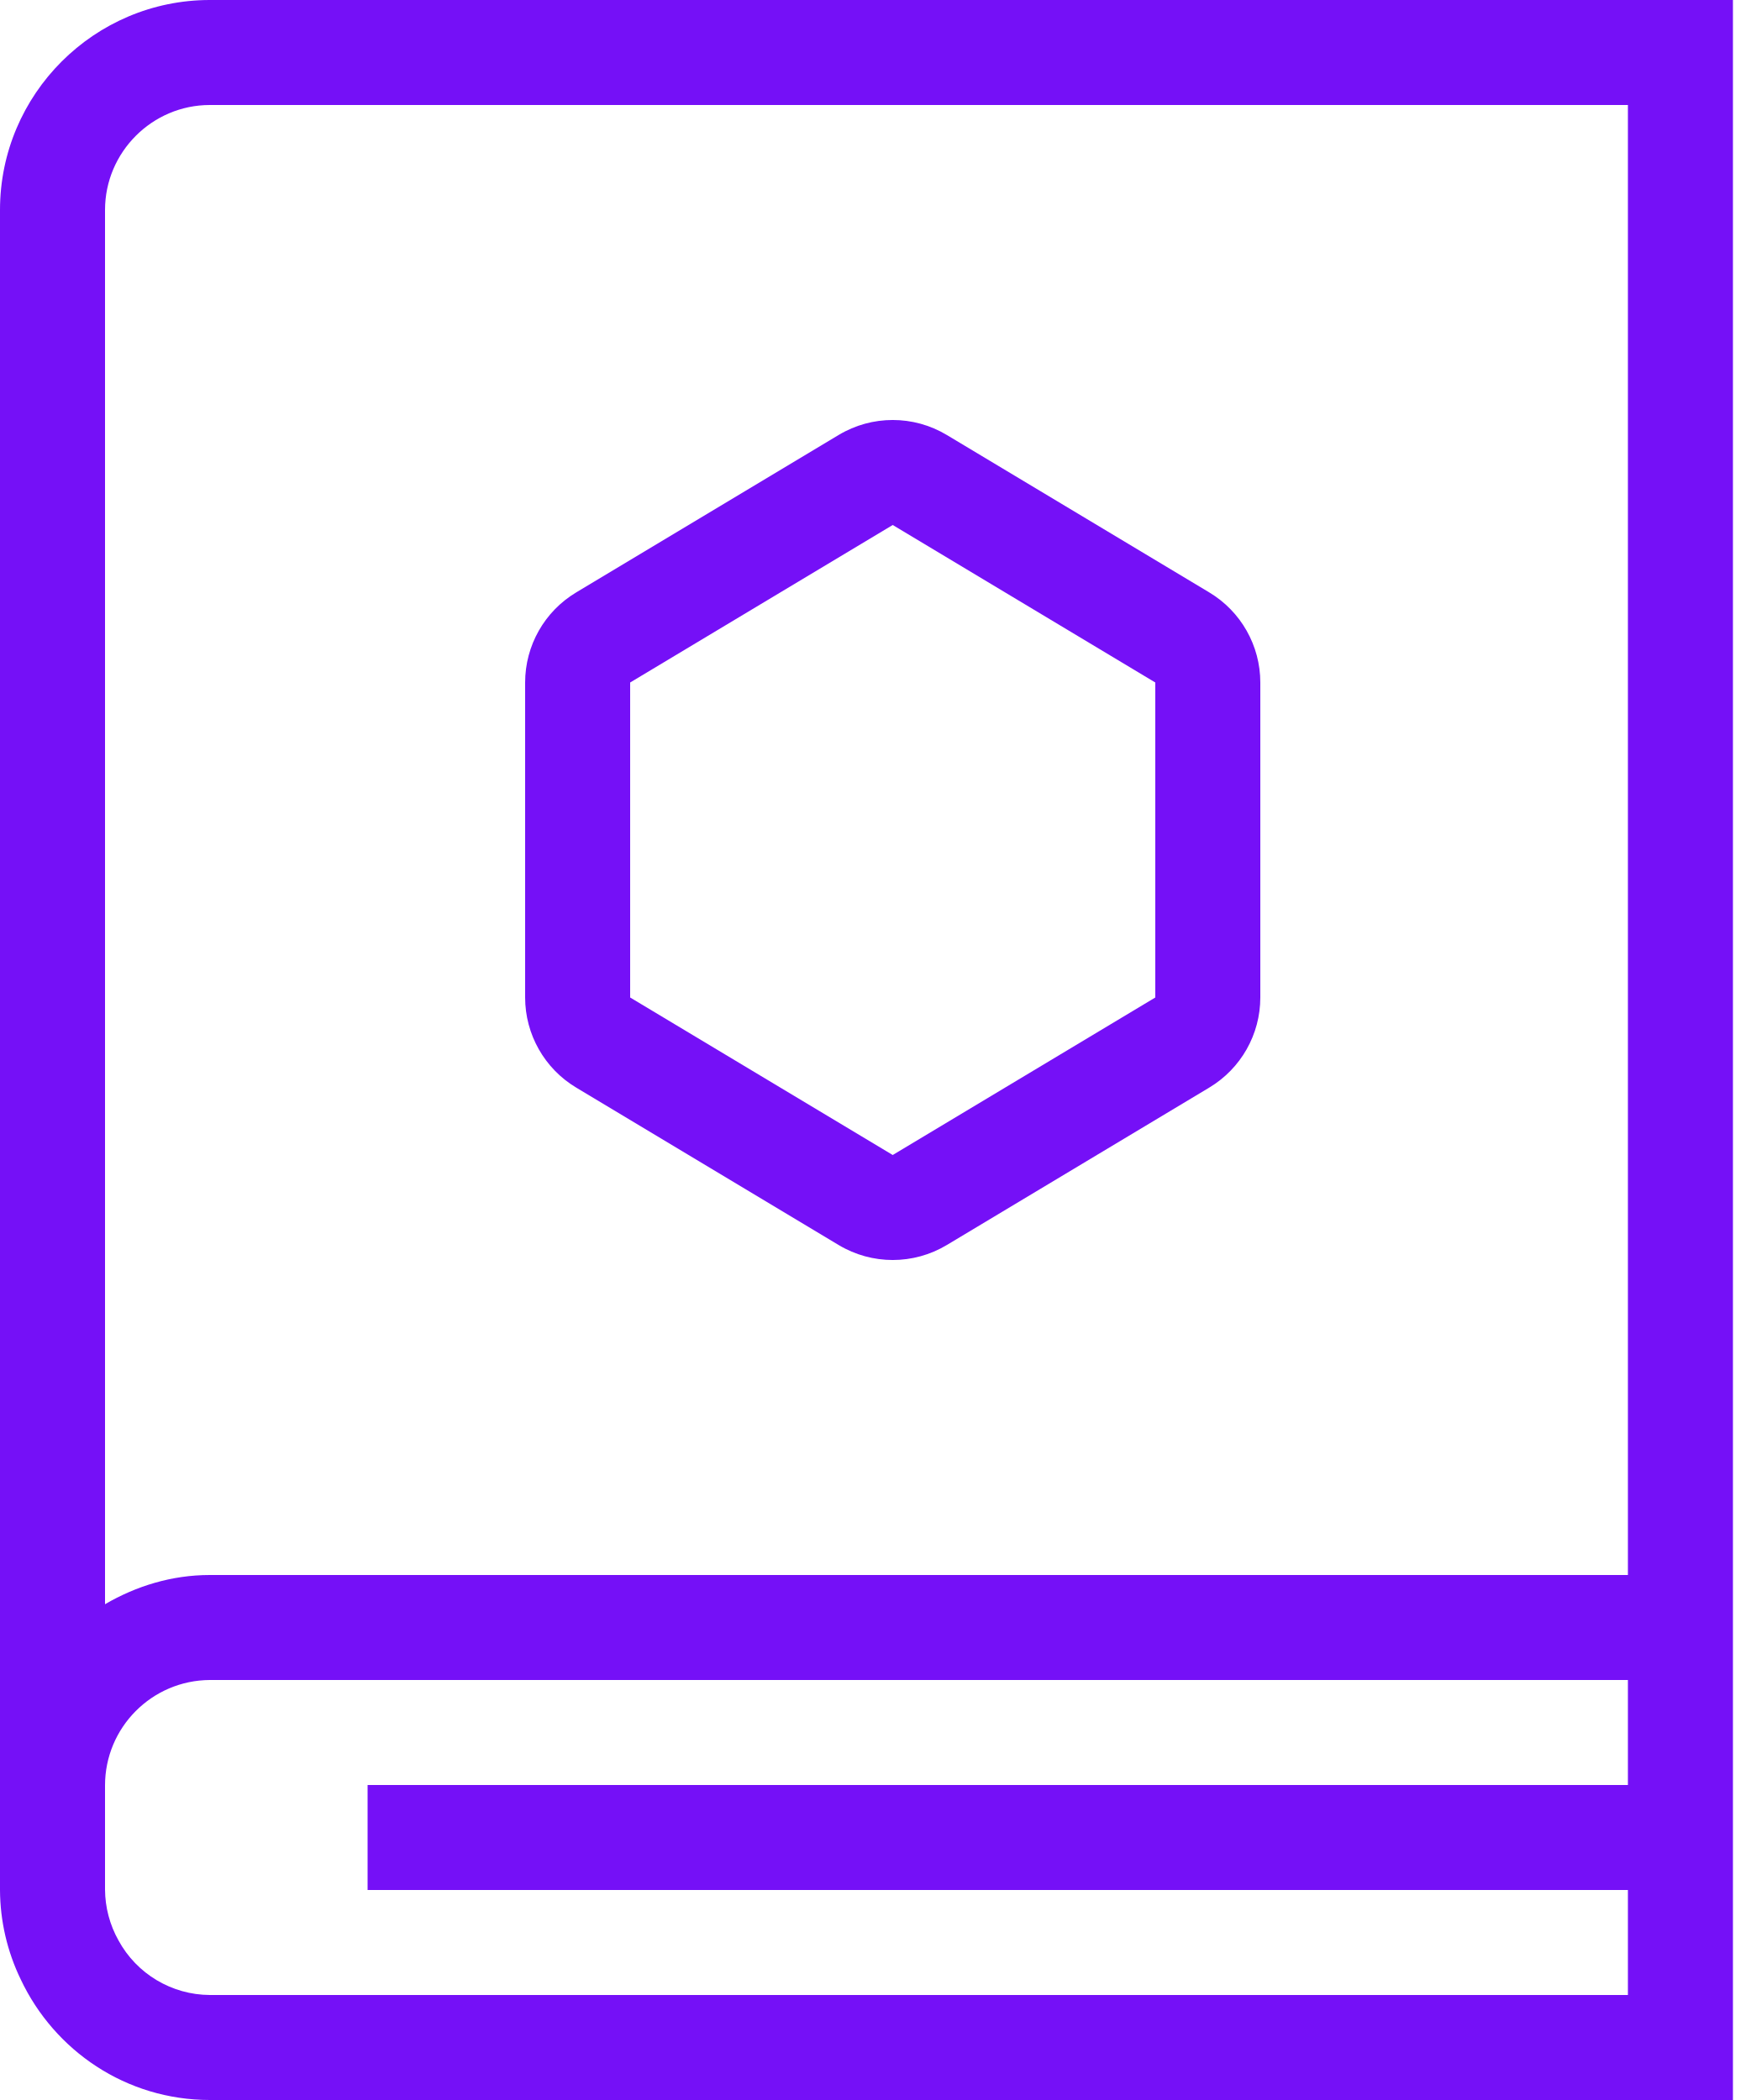
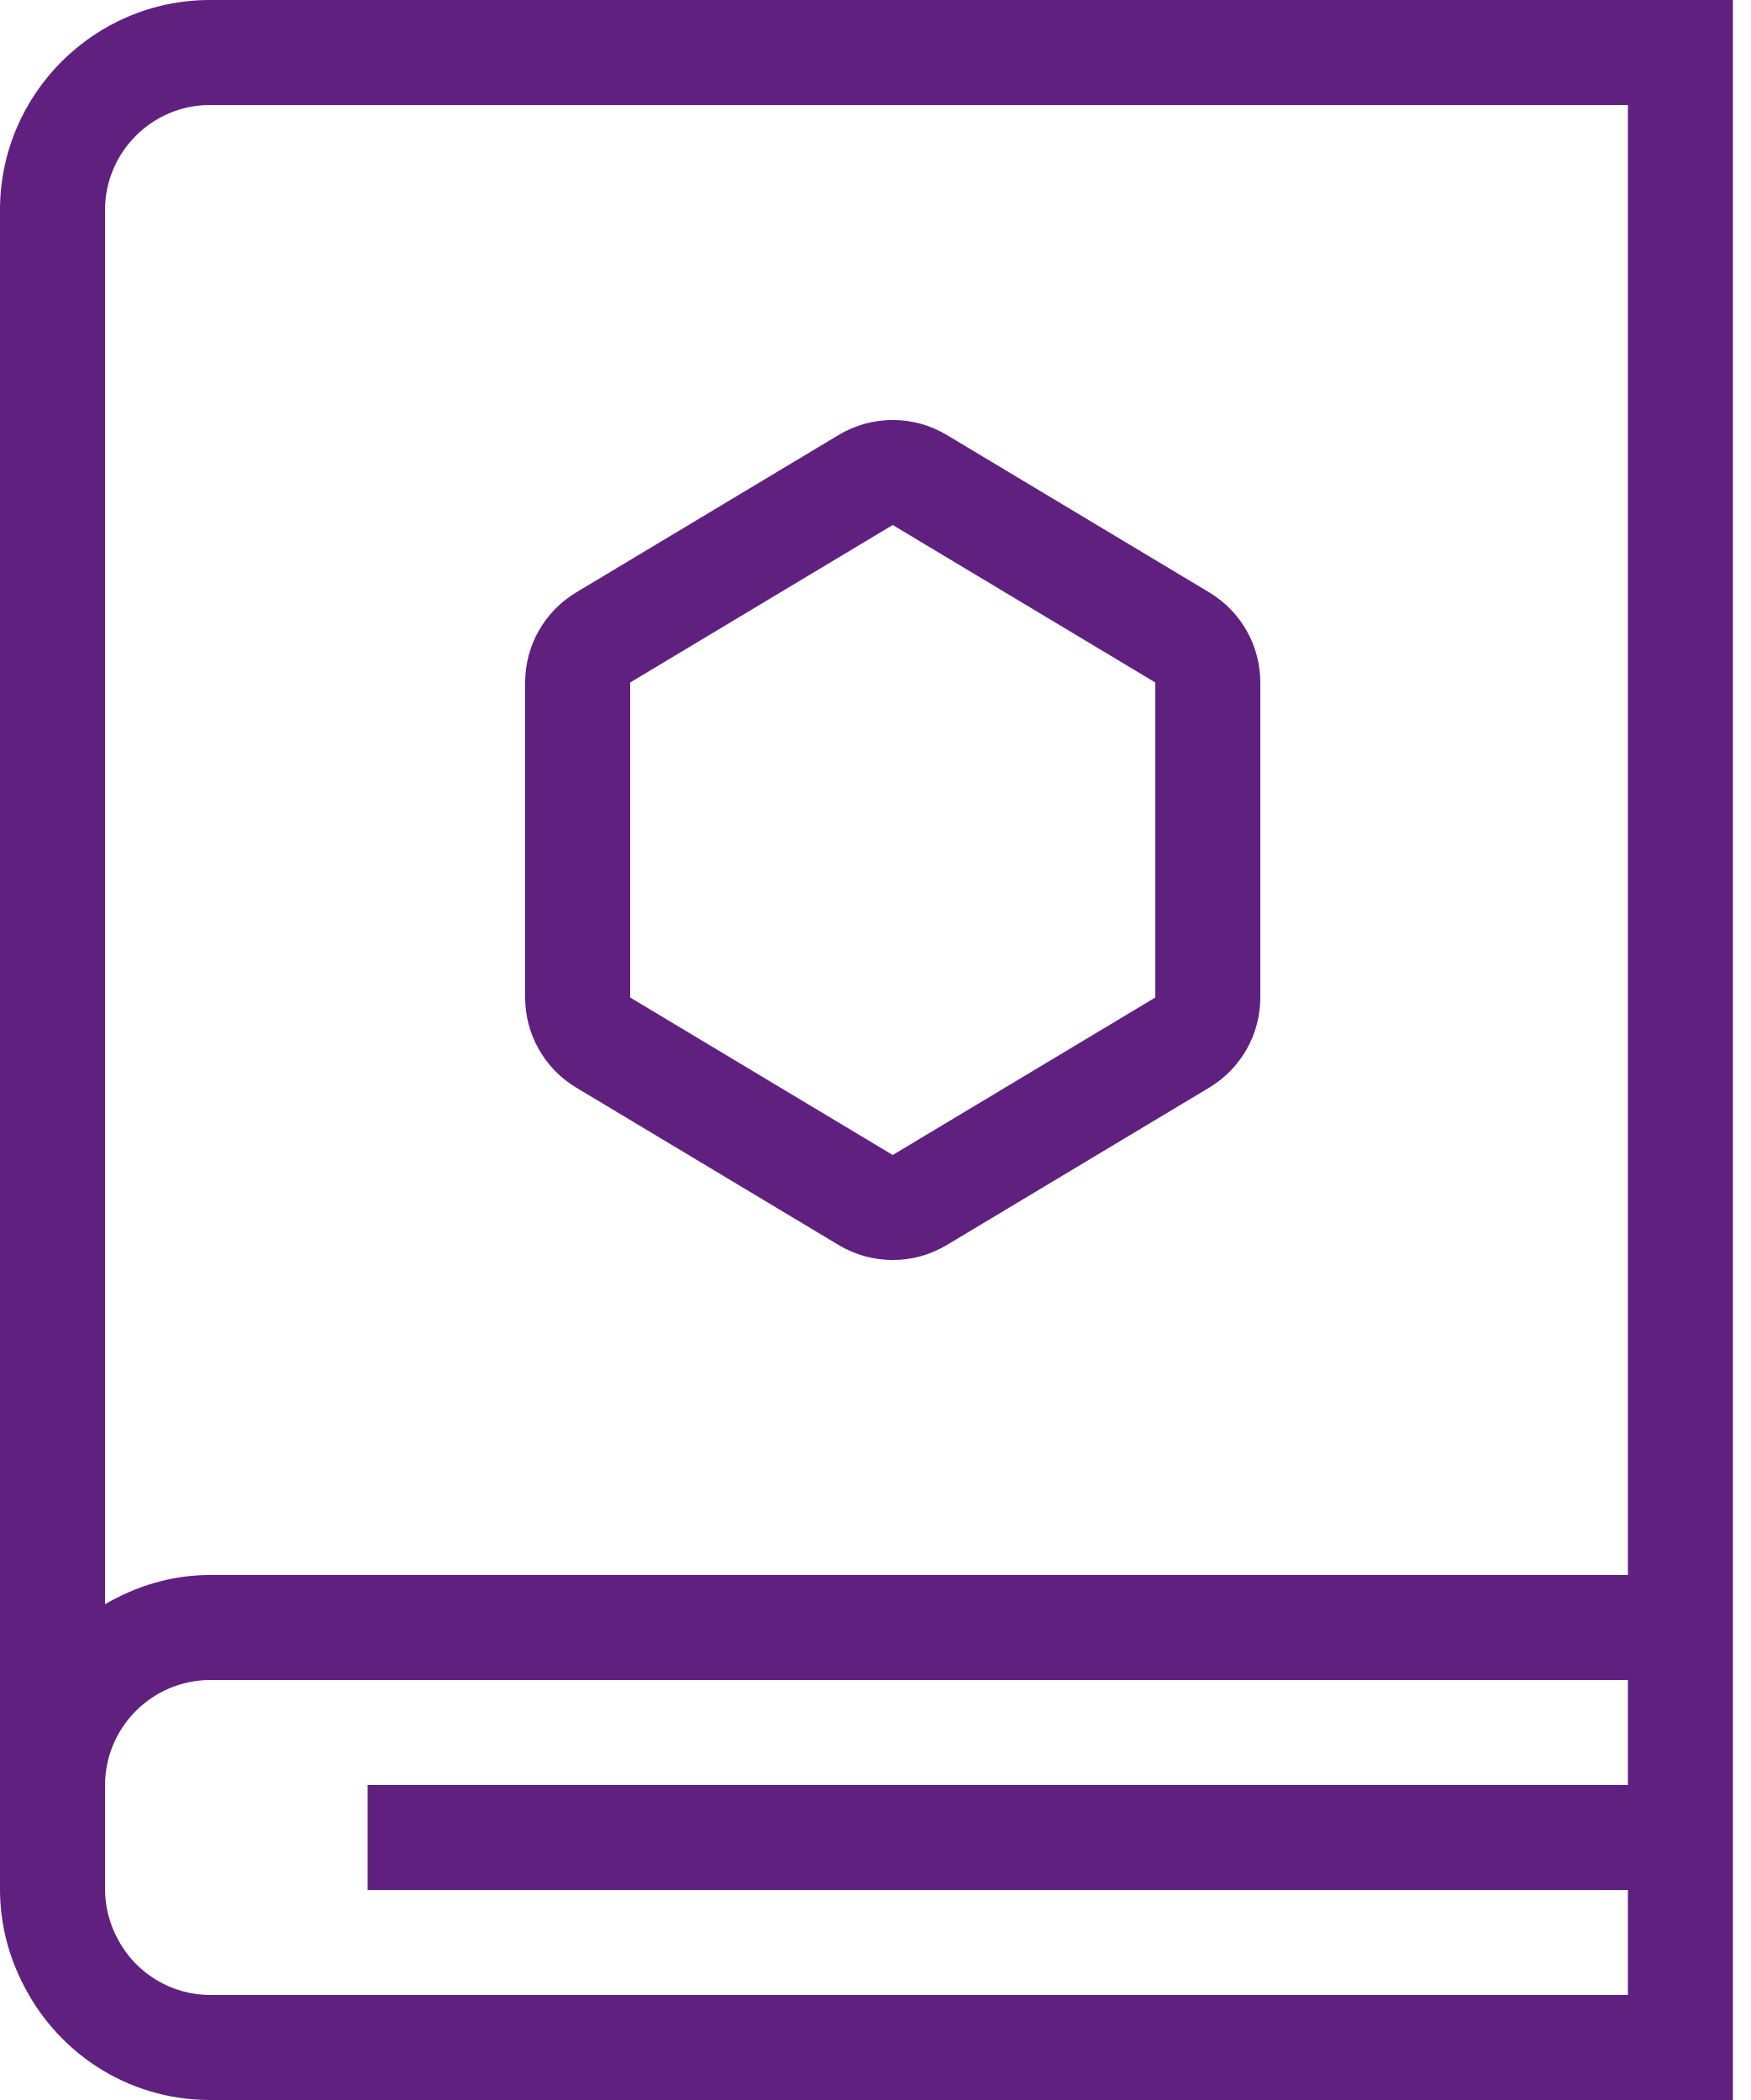
<svg xmlns="http://www.w3.org/2000/svg" width="40" height="48" viewBox="0 0 40 48">
-   <path d="M37.2 36H4.796c-.874 0-1.687.254-2.396.668V4.8c0-1.322 1.078-2.4 2.396-2.4H37.2V36zm0 4.8H8.4v2.4h28.8v2.4H4.796a2.391 2.391 0 01-2.088-1.247 2.41 2.41 0 01-.308-1.165v-2.376A2.41 2.41 0 014.796 38.4H37.2v2.4zM39.6 0v48H4.796c-1.915 0-3.554-1.128-4.322-2.756A4.735 4.735 0 010 43.2V4.8C0 2.15 2.158 0 4.796 0H39.6zM19.165 9.942l-6 3.6A2.401 2.401 0 0012 15.6v7.2c0 .842.443 1.625 1.165 2.058l6 3.6a2.4 2.4 0 002.47 0l6-3.6A2.401 2.401 0 0028.8 22.8v-7.2c0-.842-.443-1.625-1.165-2.058l-6-3.6a2.4 2.4 0 00-2.47 0zM20.4 12l6 3.6v7.2l-6 3.6-6-3.6v-7.2l6-3.6z" fill="#7510F7" fill-rule="evenodd" />
+   <path d="M37.2 36H4.796c-.874 0-1.687.254-2.396.668V4.8c0-1.322 1.078-2.4 2.396-2.4H37.2V36zm0 4.8H8.4v2.4h28.8v2.4H4.796a2.391 2.391 0 01-2.088-1.247 2.41 2.41 0 01-.308-1.165v-2.376A2.41 2.41 0 014.796 38.4H37.2v2.4zM39.6 0v48H4.796c-1.915 0-3.554-1.128-4.322-2.756A4.735 4.735 0 010 43.2V4.8C0 2.15 2.158 0 4.796 0H39.6zM19.165 9.942l-6 3.6A2.401 2.401 0 0012 15.6v7.2c0 .842.443 1.625 1.165 2.058l6 3.6a2.4 2.4 0 002.47 0l6-3.6A2.401 2.401 0 0028.8 22.8v-7.2c0-.842-.443-1.625-1.165-2.058l-6-3.6a2.4 2.4 0 00-2.47 0zM20.4 12l6 3.6v7.2l-6 3.6-6-3.6v-7.2l6-3.6z" fill="#602080" fill-rule="evenodd" />
</svg>
